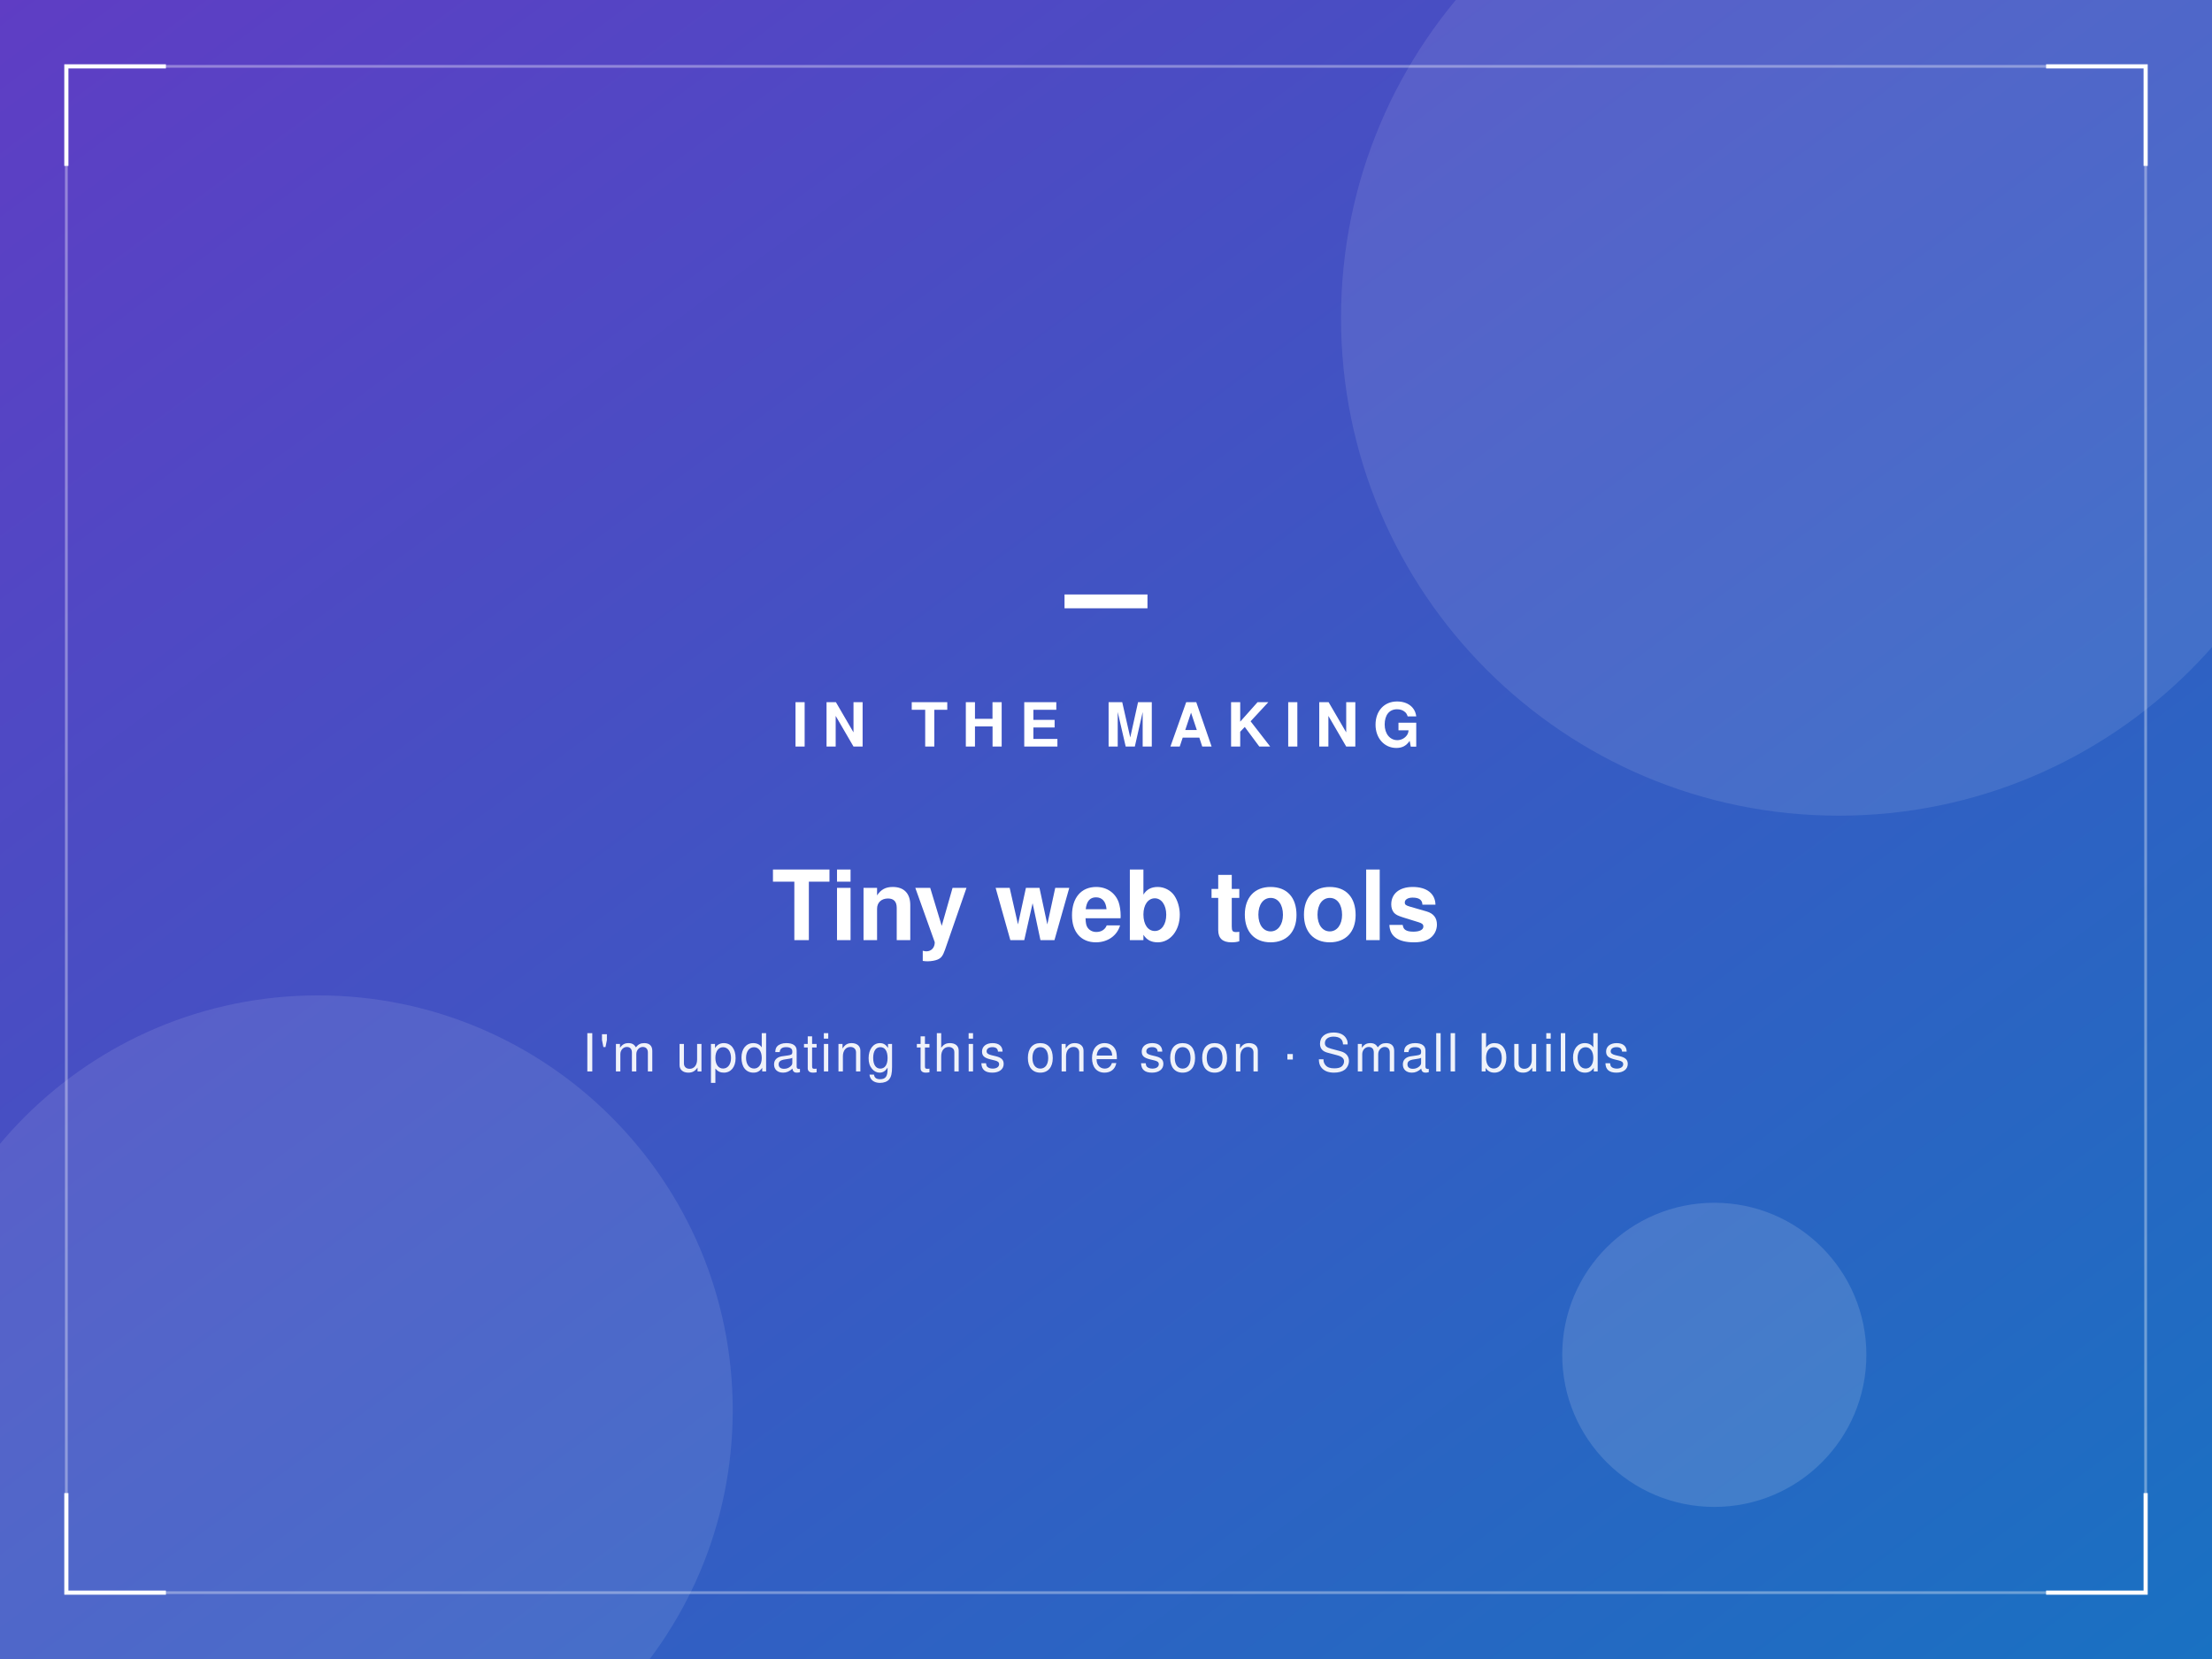
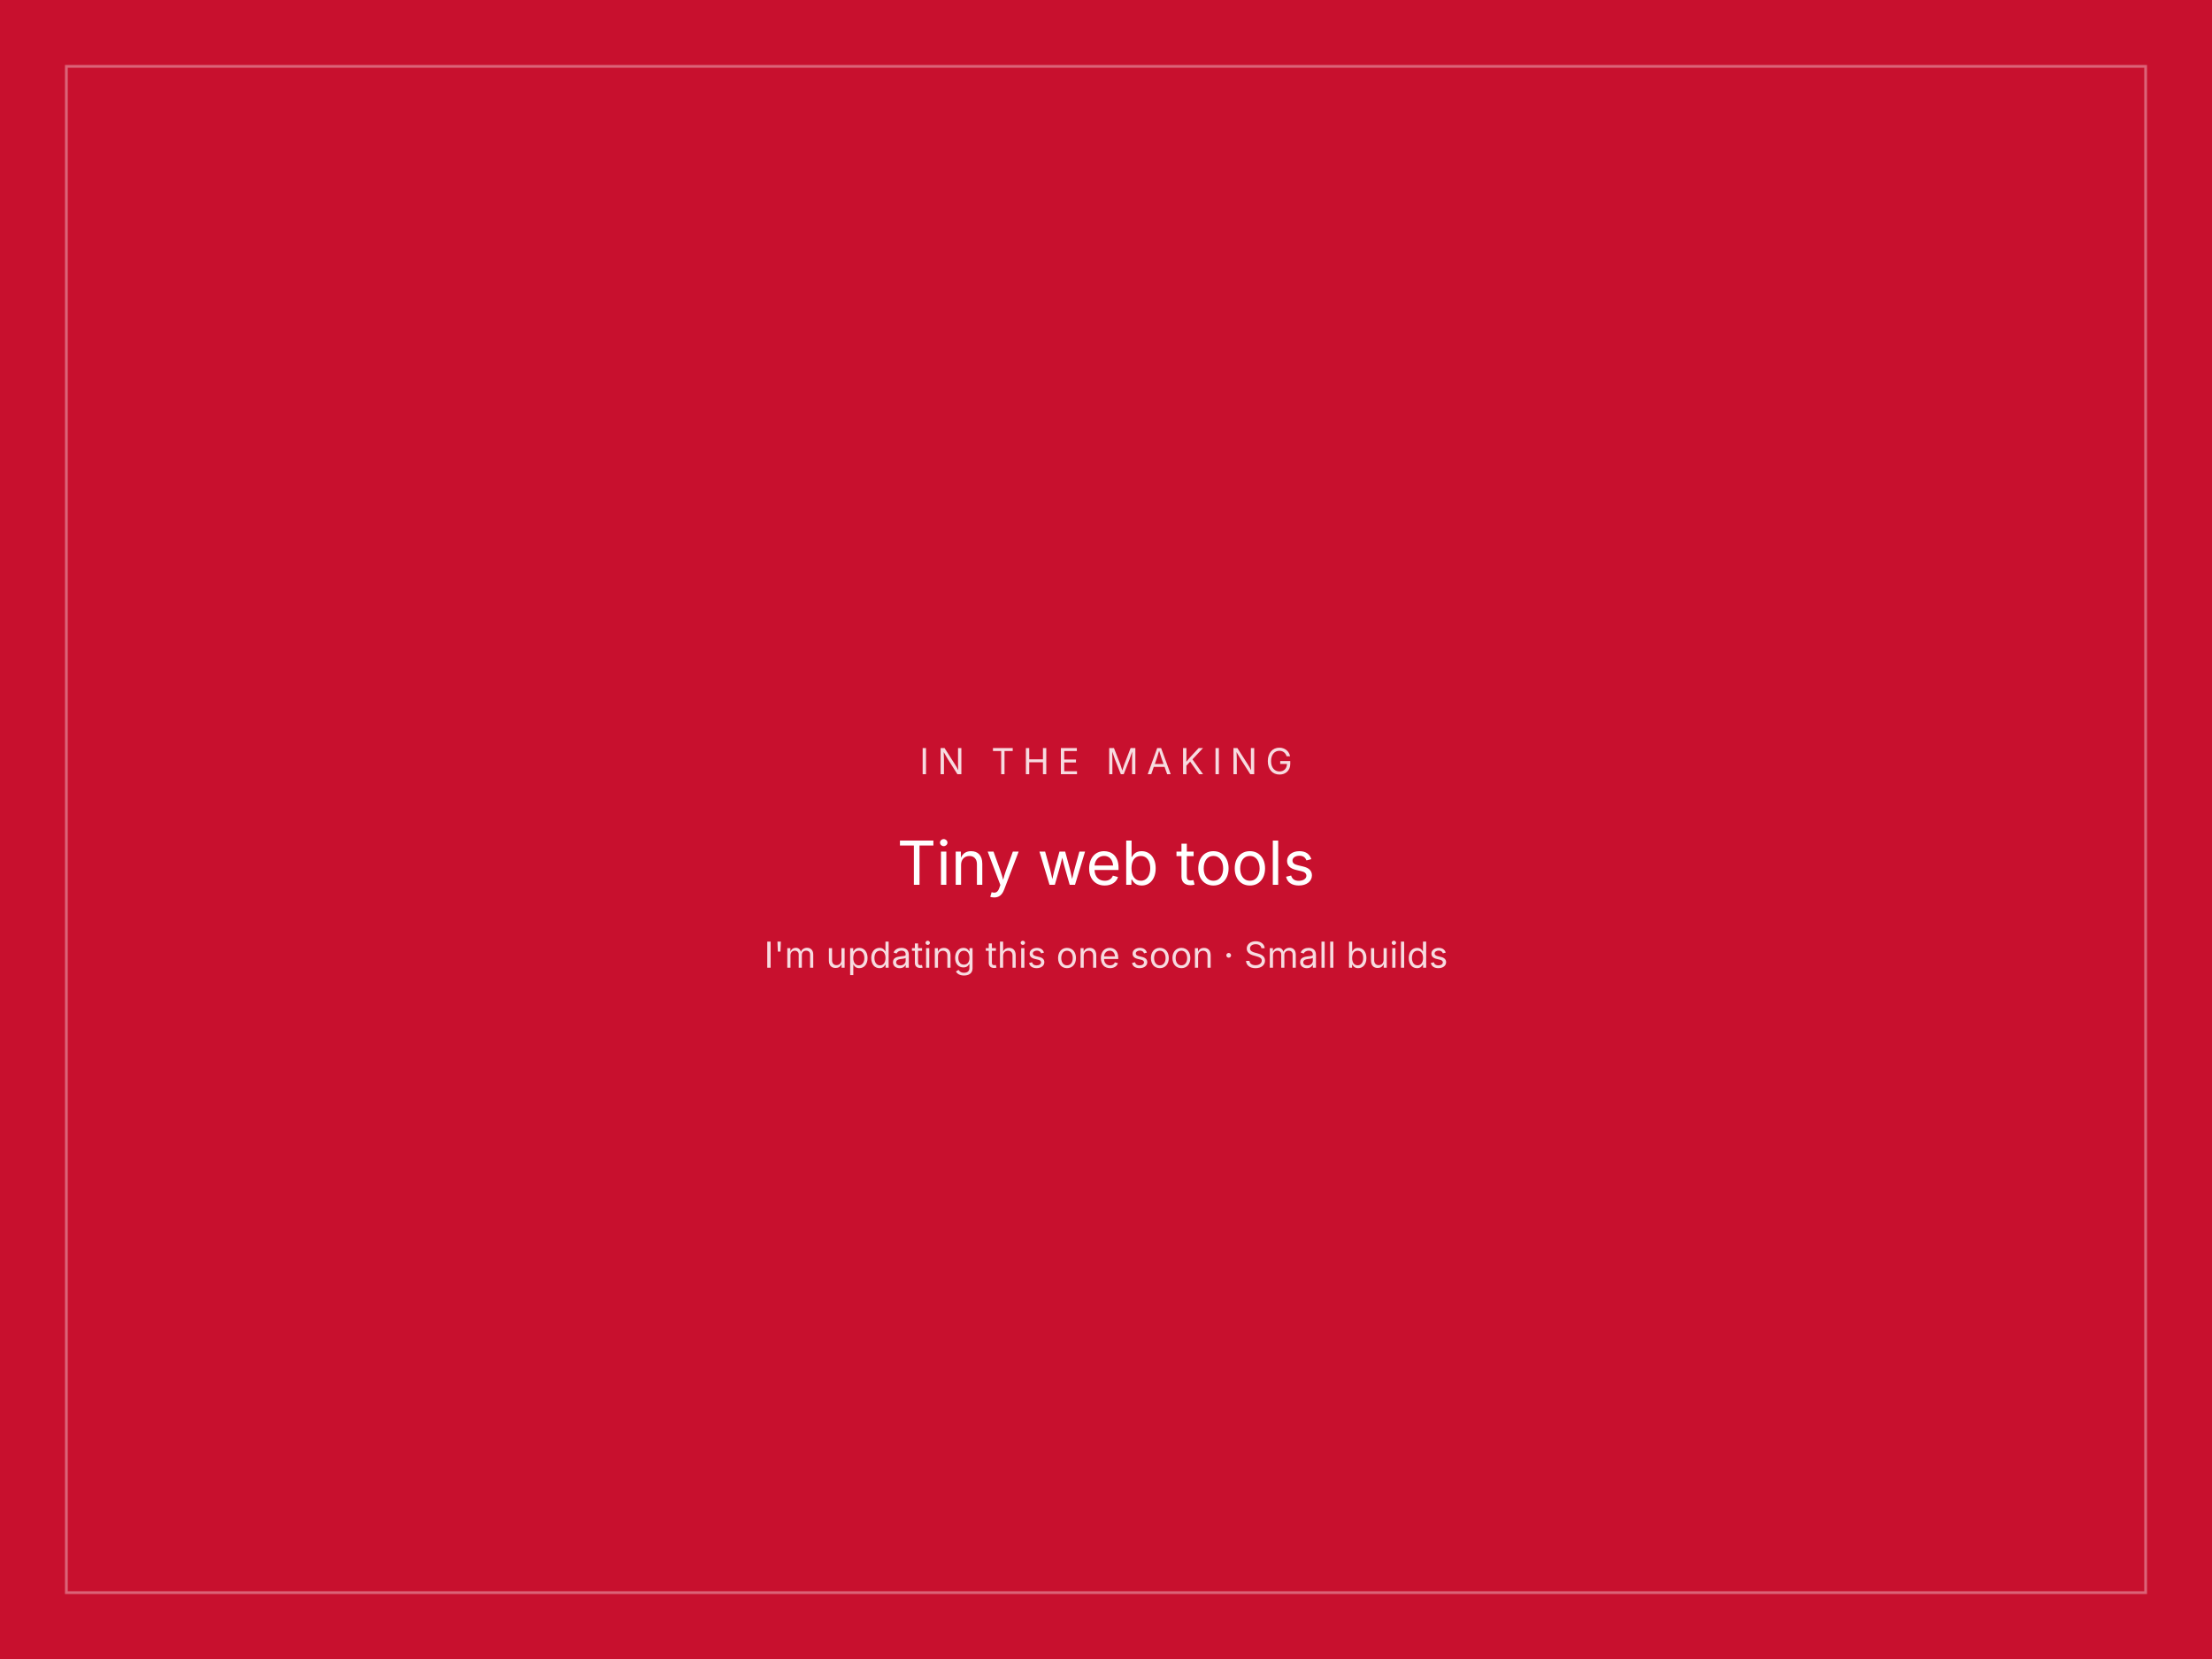
<svg xmlns="http://www.w3.org/2000/svg" viewBox="0 0 1600 1200" width="1600" height="1200" role="img" aria-label="IN THE MAKING: Tiny web tools">
-   <defs>
-     <linearGradient id="g4" x1="0" y1="0" x2="1" y2="1">
-       <stop offset="0" stop-color="#5F3DC4" />
-       <stop offset="1" stop-color="#1971C2" />
-     </linearGradient>
-   </defs>
-   <rect width="1600" height="1200" fill="url(#g4)" />
-   <circle cx="1330" cy="230" r="360" fill="#FFFFFF" fill-opacity="0.10" />
-   <circle cx="230" cy="1020" r="300" fill="#FFFFFF" fill-opacity="0.10" />
-   <circle cx="1240" cy="980" r="110" fill="#FFFFFF" fill-opacity="0.14" />
+   <rect width="1600" height="1200" fill="#C8102E" />
  <rect x="48" y="48" width="1504" height="1104" fill="none" stroke="#FFFFFF" stroke-opacity="0.35" stroke-width="2" />
-   <path d="M48 120V48h72M1480 48h72v72M1552 1080v72h-72M120 1152H48v-72" fill="none" stroke="#FFFFFF" stroke-width="3" />
-   <g font-family="Archivo, 'Helvetica Neue', Helvetica, Arial, sans-serif" text-anchor="middle" fill="#FFFFFF">
-     <rect x="770" y="430" width="60" height="10" fill="#FFFFFF" />
-     <text x="800" y="540" font-size="44" font-weight="700" letter-spacing="10">IN THE MAKING</text>
-     <text x="800" y="680" font-size="70" font-weight="600">Tiny web tools</text>
-     <text x="800" y="775" font-size="38" fill-opacity="0.92" letter-spacing="2">I'm updating this one soon · Small builds</text>
+   <g font-family="Inter, 'Helvetica Neue', Helvetica, Arial, sans-serif" text-anchor="middle" fill="#FFFFFF">
+     <text x="800" y="560" font-size="26" font-weight="400" letter-spacing="6" fill-opacity="0.85">IN THE MAKING</text>
+     <text x="800" y="640" font-size="44" font-weight="400">Tiny web tools</text>
+     <text x="800" y="700" font-size="26" font-weight="400" fill-opacity="0.85">I'm updating this one soon · Small builds</text>
  </g>
</svg>
